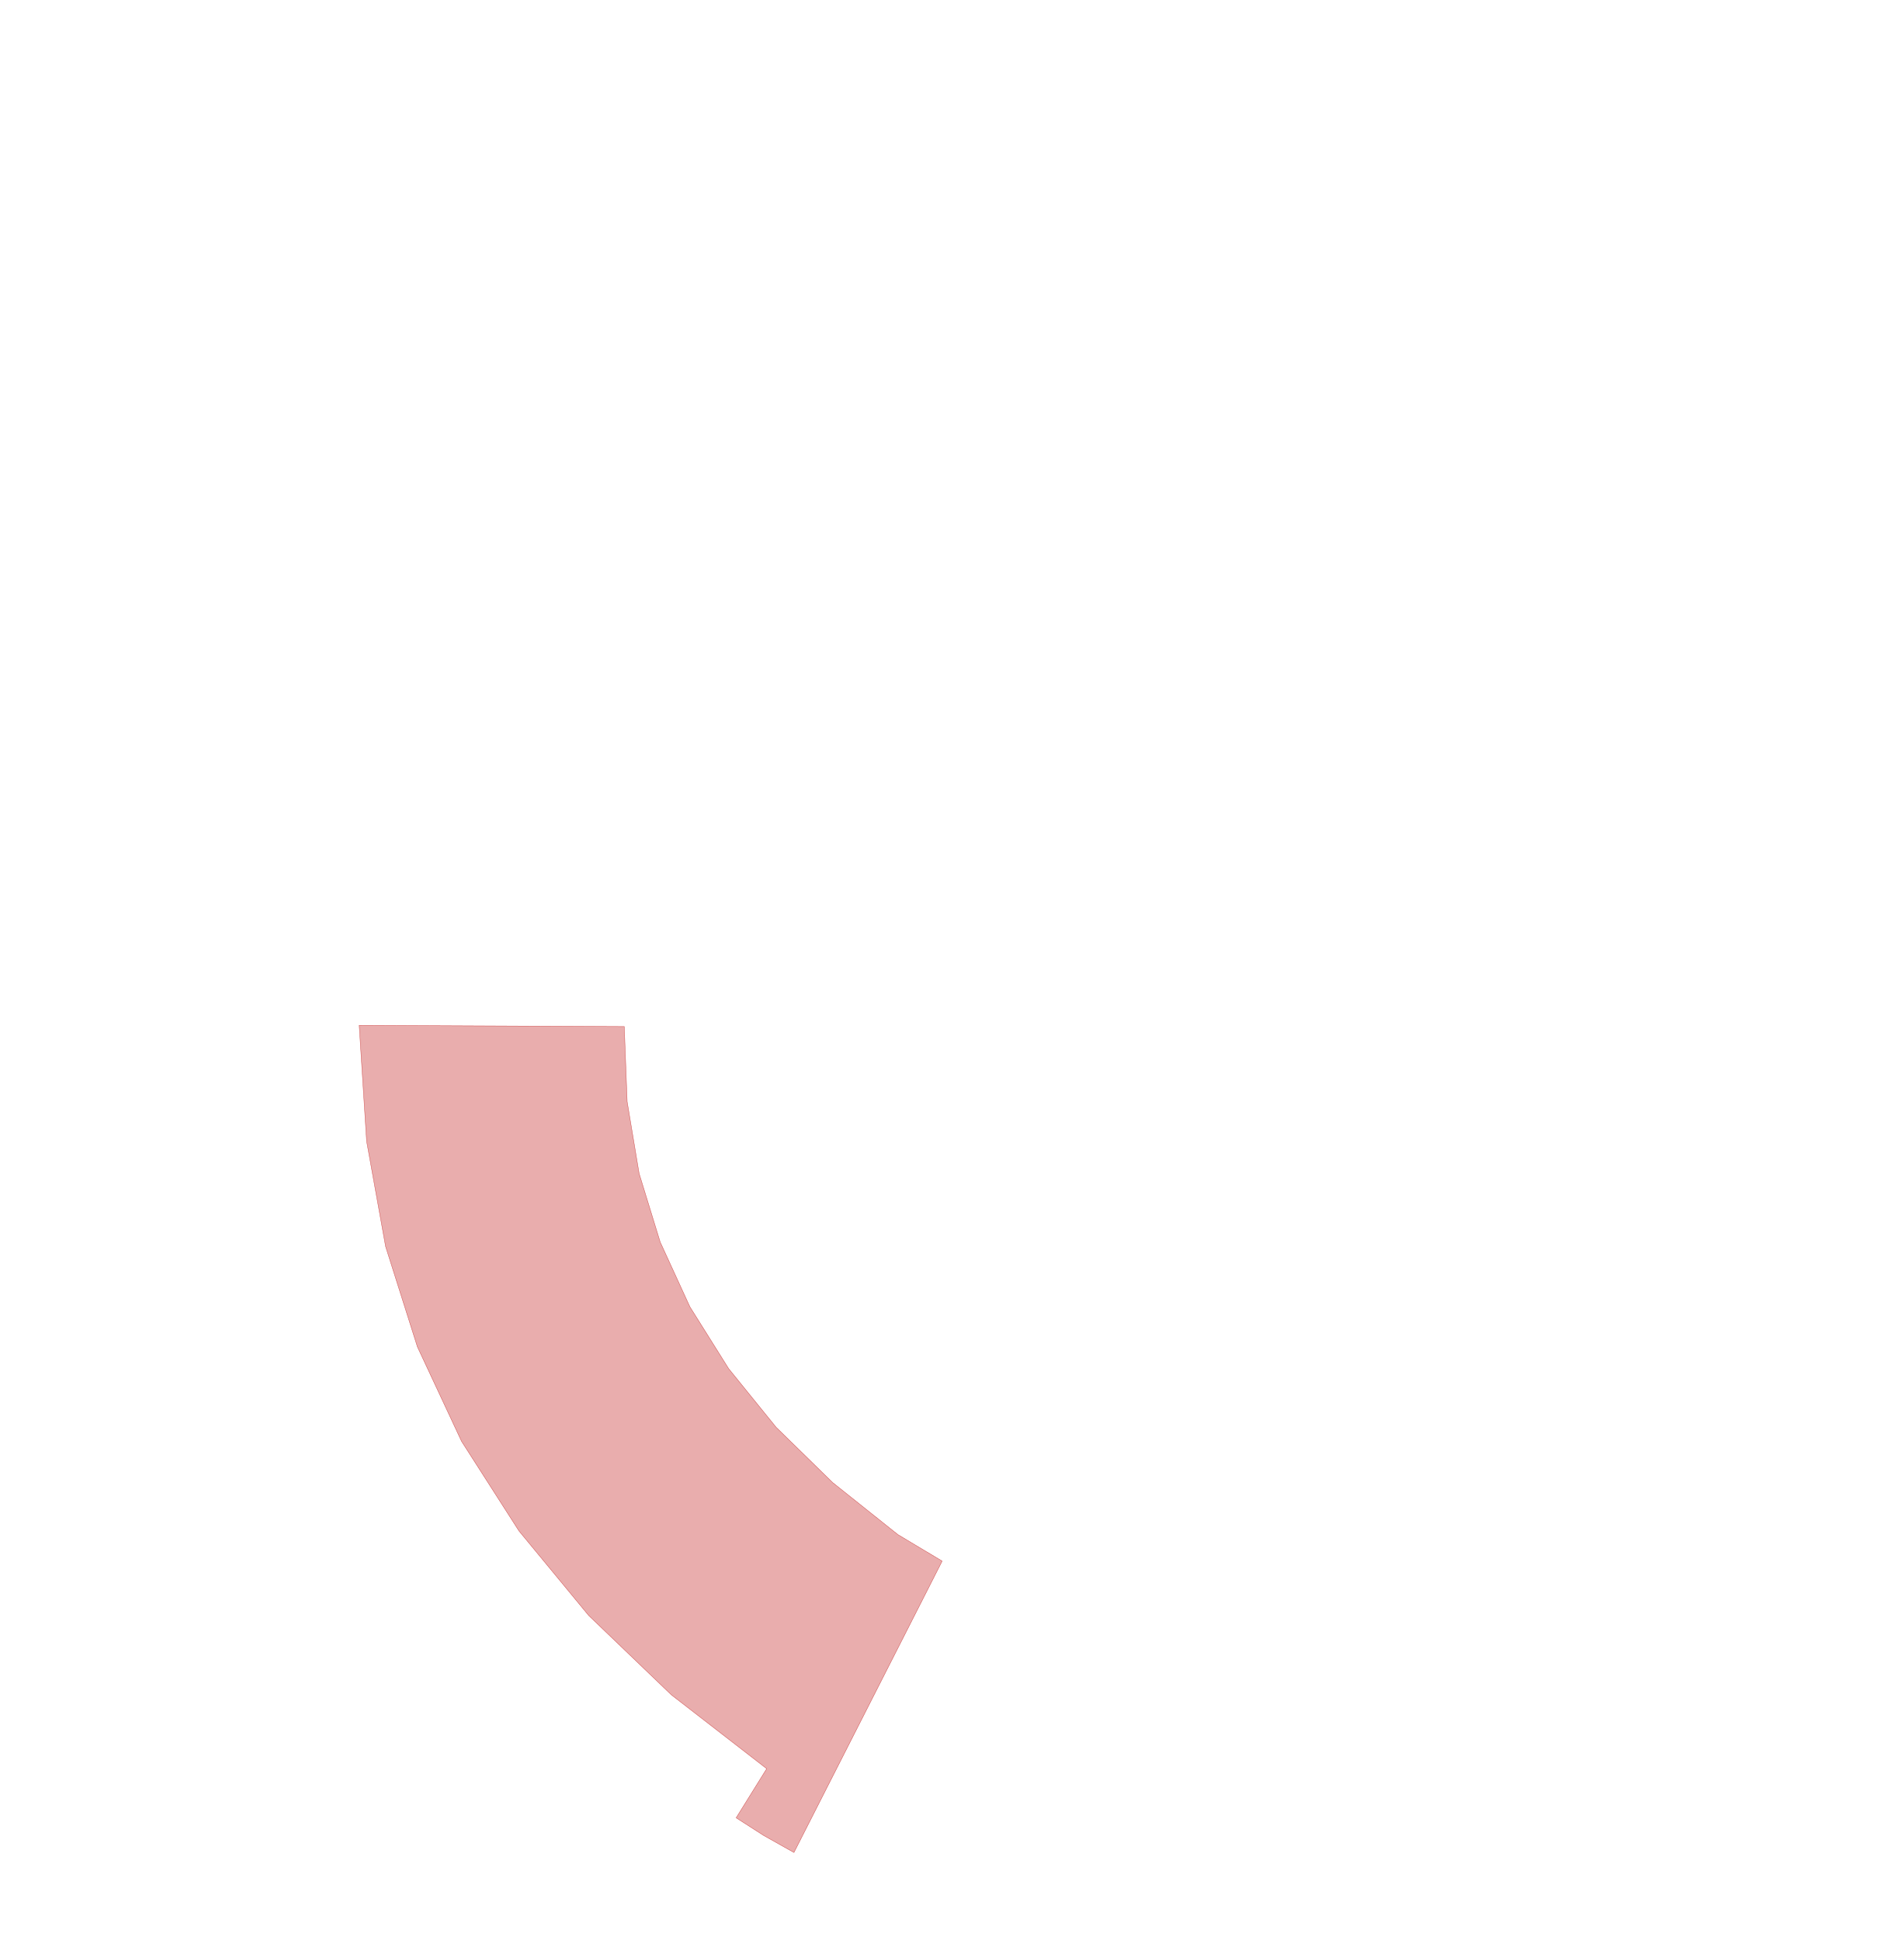
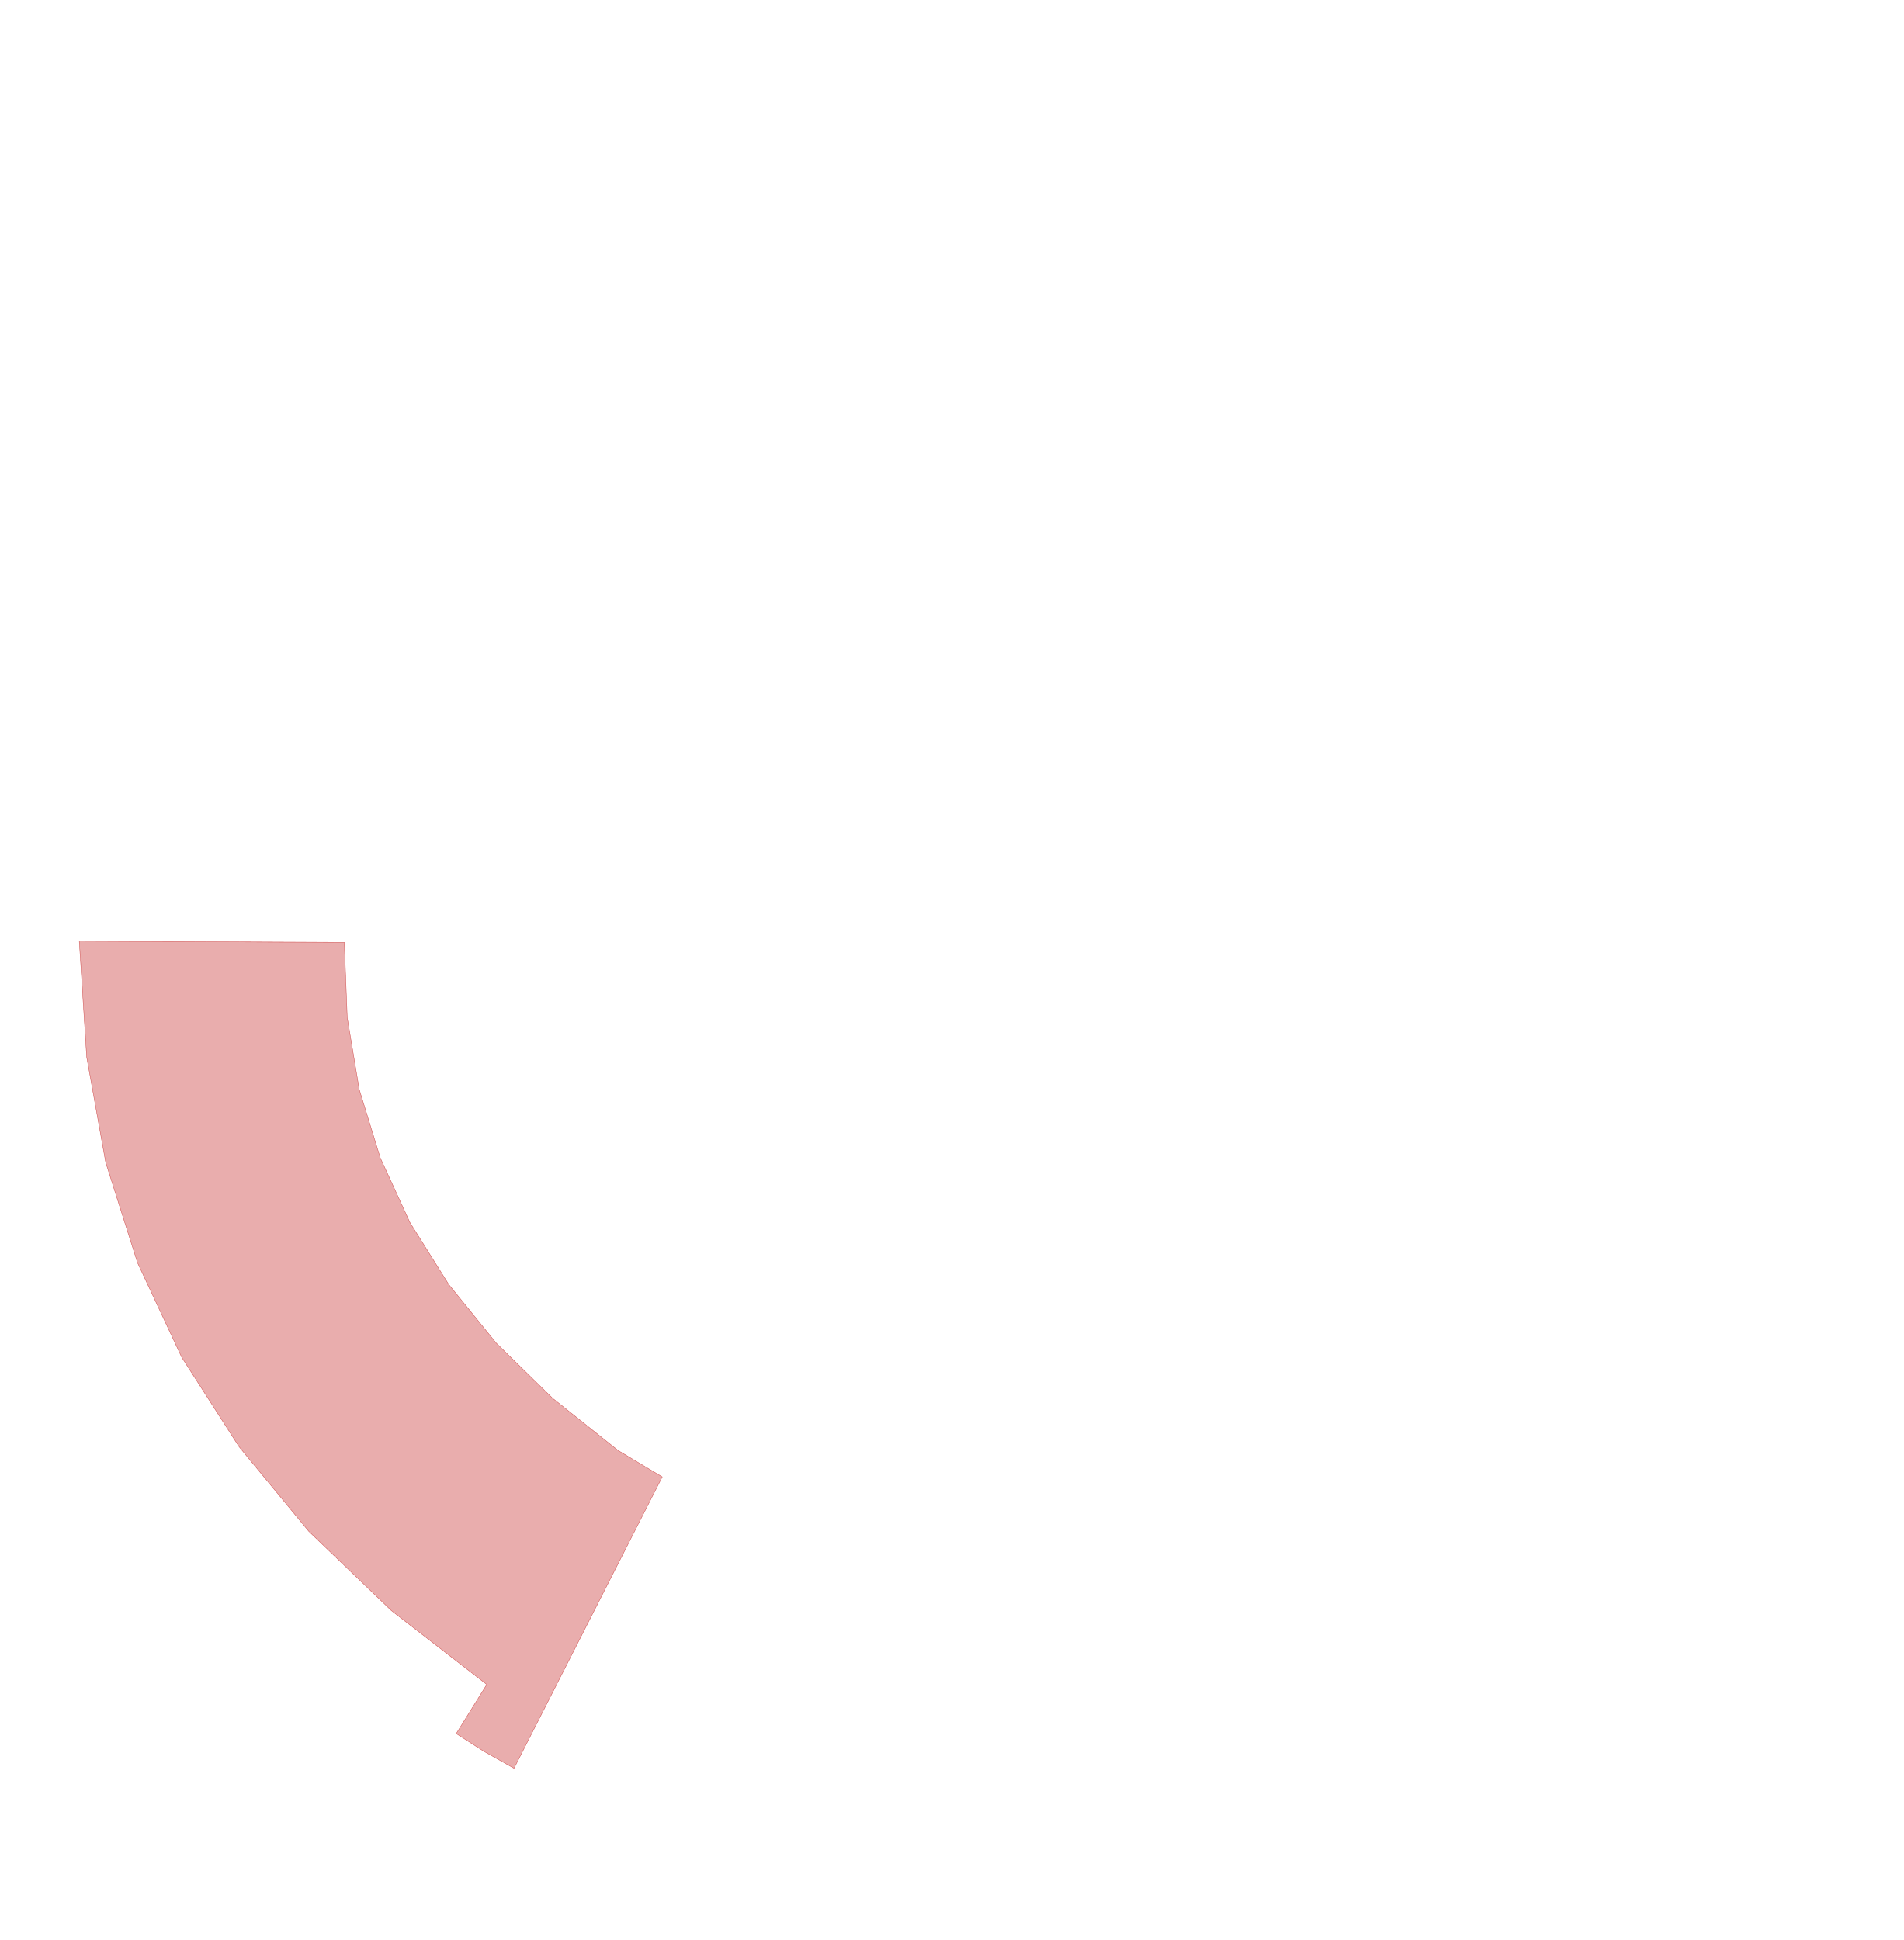
<svg xmlns="http://www.w3.org/2000/svg" viewBox="0,0,4611,4700">
  <g>
-     <polygon fill="rgba(200,50,50,0.4)" stroke="rgba(200,50,50,0.8)" points="2282,3782 2175,3718 2017,3592 1880,3458 1765,3316 1671,3166 1599,3009 1548,2843 1519,2669 1512,2487 870,2484 888,2765 934,3020 1011,3263 1118,3492 1257,3709 1426,3914 1626,4106 1857,4285 1783,4404 1850,4447 1923,4488 2282,3782" />
+     <polygon fill="rgba(200,50,50,0.4)" stroke="rgba(200,50,50,0.8)" points="1604,3578 1497,3514 1339,3388 1202,3254 1087,3112 993,2962 921,2805 870,2639 841,2465 834,2283 192,2280 210,2561 256,2816 333,3059 440,3288 579,3505 748,3710 948,3902 1179,4081 1105,4200 1172,4243 1245,4284 1604,3578" />
  </g>
</svg>
